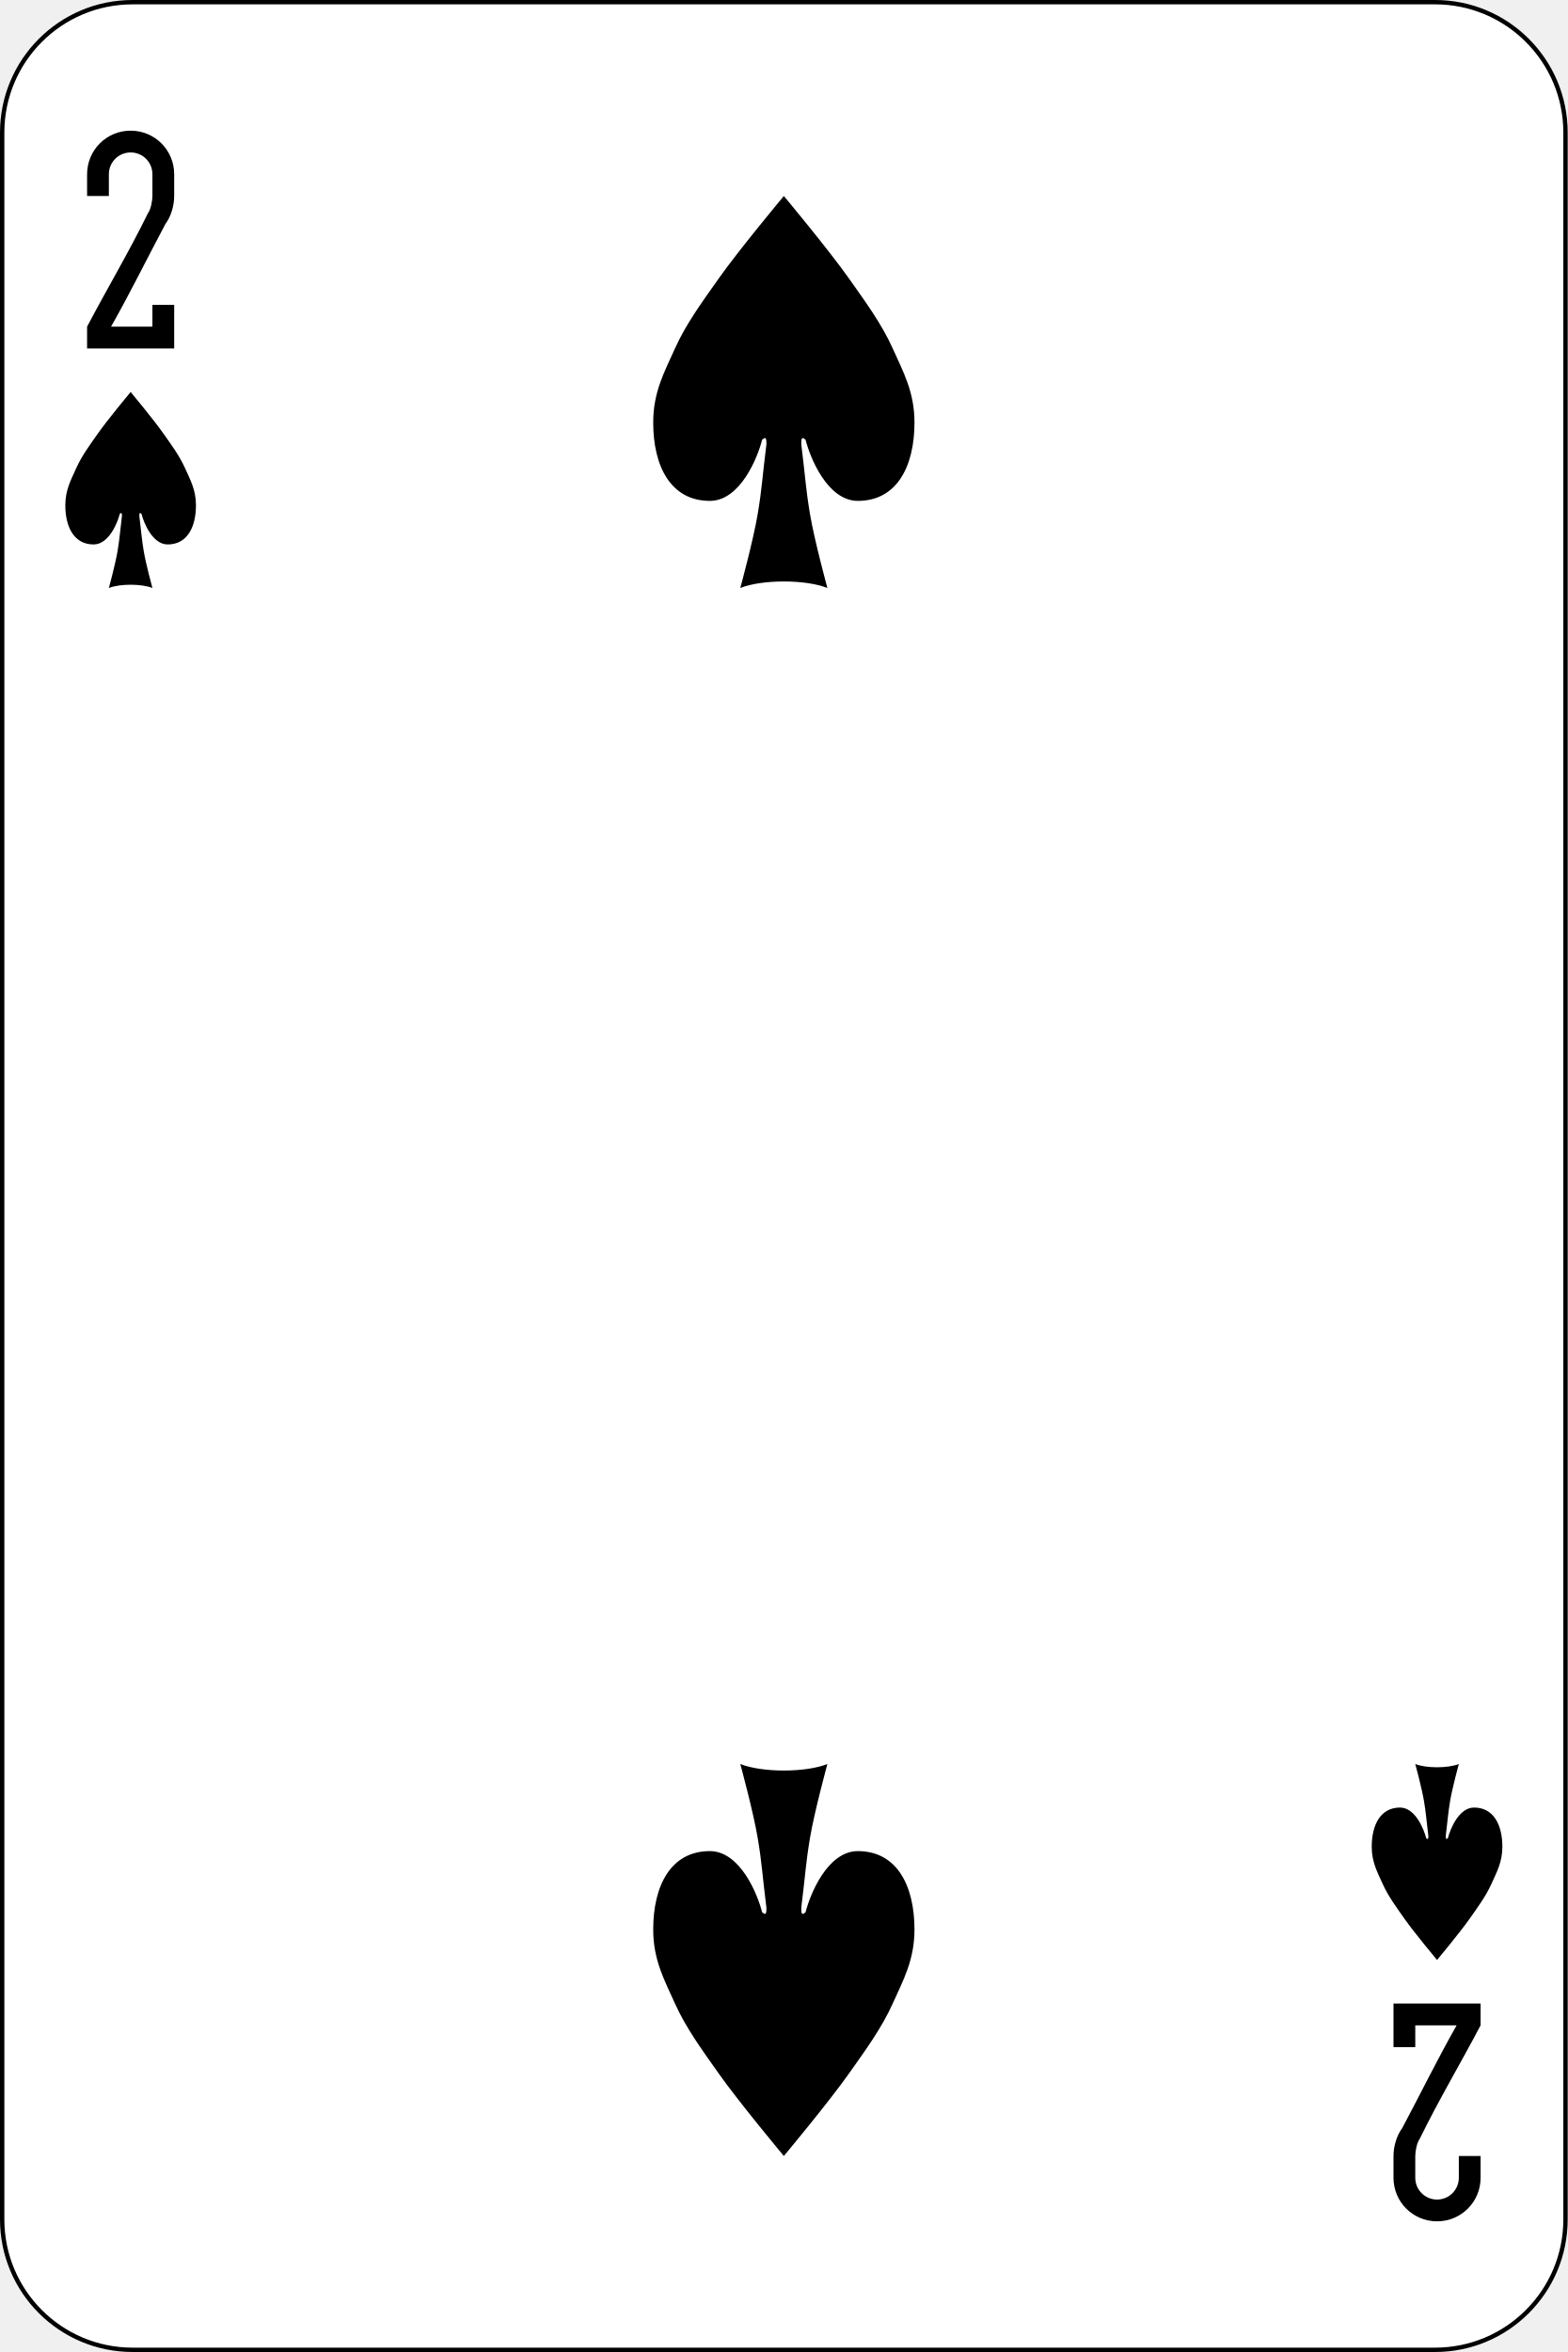
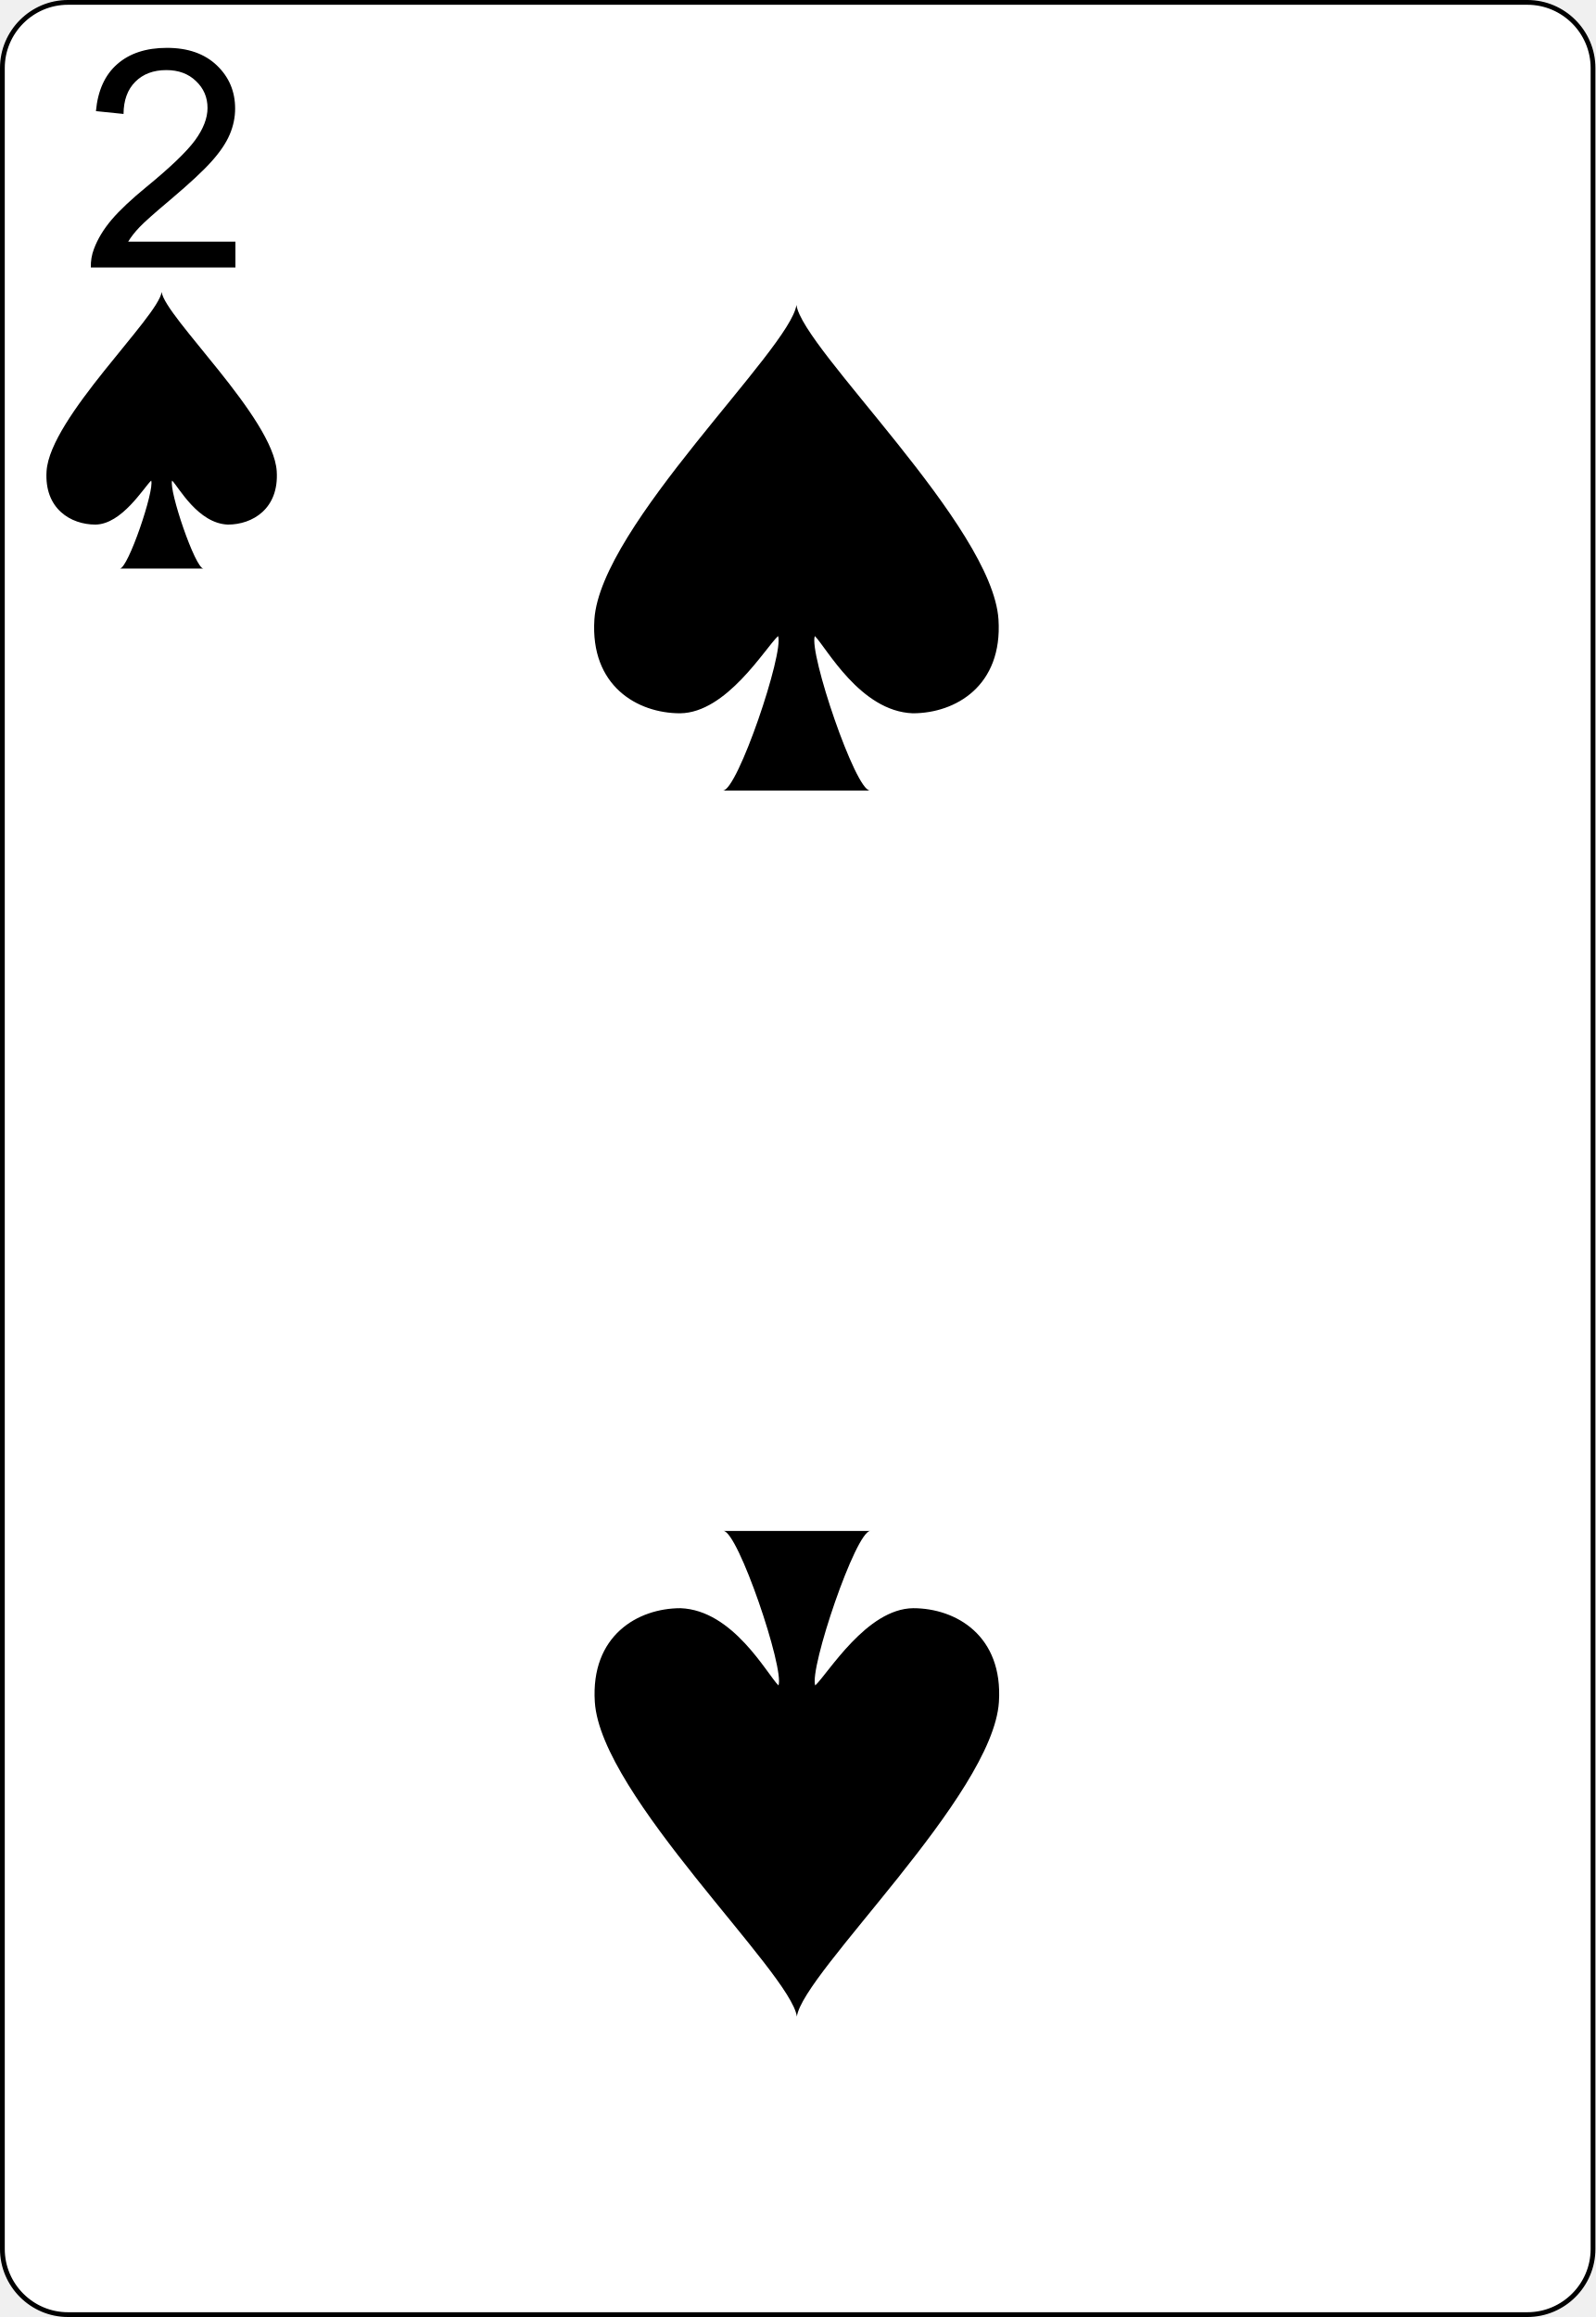
- <svg xmlns="http://www.w3.org/2000/svg" width="95.25mm" height="142.875mm" viewBox="0 0 95.25 142.875" version="1.1" id="svg8415">
-   <defs id="defs8409" />
-   <g id="layer1" transform="translate(-84.66667,-72.10417)">
-     <g transform="matrix(0.2645833,0,0,0.2645833,84.66667,-63.45833)" id="g3033">
-       <rect rx="29.944" ry="29.944" y="512.862" x="0.5" height="539" width="359" id="rect6472-07" style="fill:#ffffff;stroke:#000000;stroke-width:1" />
-       <path style="fill:#000000;fill-opacity:1;stroke:none" id="rect3163-52-9-8-1-38" d="m 30,542.362 c -5.54,0 -10,4.46 -10,10 v 5 h 5 v -5 c 0,-2.77 2.23,-5 5,-5 2.77,0 5,2.23 5,5 v 5 c 0,1.127 -0.375,3.065 -1,3.9 -4.463,9.104 -9.278,17.129 -14,26.1 v 5 h 10 10 v -5 -5 h -5 v 5 h -5 -4.5 c 4.489,-7.915 8.218,-15.572 12.5,-23.6 1.25,-1.669 2,-4.145 2,-6.4 v -5 c 0,-5.54 -4.46,-10 -10,-10 z" />
-       <path style="fill:#000000;fill-opacity:1;stroke:none" id="rect3163-52-9-8-1-38-8" d="m 330,1022.362 c 5.54,0 10,-4.46 10,-10 v -5 h -5 v 5 c 0,2.77 -2.23,5 -5,5 -2.77,0 -5,-2.23 -5,-5 v -5 c 0,-1.127 0.375,-3.065 1,-3.9 4.463,-9.104 9.278,-17.129 14,-26.1 v -5 h -10 -10 v 5 5 h 5 v -5 h 5 4.5 c -4.489,7.915 -8.218,15.572 -12.5,23.6 -1.25,1.669 -2,4.145 -2,6.4 v 5 c 0,5.54 4.46,10 10,10 z" />
-       <path id="path3037-7-4-0" d="m 32.5,630.362 c 0.5,2 2.5,7 6,7 4.5,0 6.5,-4 6.5,-9 0,-3.5 -1.289,-5.806 -2.5,-8.5 -1.289,-2.868 -3.19,-5.429 -5,-8 -2.323,-3.299 -7.5,-9.5 -7.5,-9.5 0,0 -5.177,6.201 -7.5,9.5 -1.81,2.571 -3.711,5.132 -5,8 -1.211,2.694 -2.5,5 -2.5,8.5 0,5 2,9 6.5,9 3.5,0 5.5,-5 6,-7 0.5,-0.5 0.5,0 0.5,0.5 -0.5,4 -0.5,5 -1,8 -0.5,3 -2,8.5 -2,8.5 2.5,-1 7.5,-1 10,0 0,0 -1.5,-5.5 -2,-8.5 -0.5,-3 -0.5,-4 -1,-8 0,-0.5 0,-1 0.5,-0.5 z" style="fill:#000000;fill-opacity:1;stroke:none" />
-       <path id="path3037-7-4-1-3" d="m 332.5,934.362 c 0.5,-2 2.5,-7 6,-7 4.5,0 6.5,4 6.5,9 0,3.5 -1.289,5.806 -2.5,8.5 -1.289,2.868 -3.19,5.429 -5,8 -2.323,3.299 -7.5,9.5 -7.5,9.5 0,0 -5.177,-6.201 -7.5,-9.5 -1.81,-2.571 -3.711,-5.132 -5,-8 -1.211,-2.694 -2.5,-5 -2.5,-8.5 0,-5 2,-9 6.5,-9 3.5,0 5.5,5 6,7 0.5,0.5 0.5,0 0.5,-0.5 -0.5,-4 -0.5,-5 -1,-8 -0.5,-3 -2,-8.5 -2,-8.5 2.5,1 7.5,1 10,0 0,0 -1.5,5.5 -2,8.5 -0.5,3 -0.5,4 -1,8 0,0.5 0,1 0.5,0.5 z" style="fill:#000000;fill-opacity:1;stroke:none" />
-       <path style="fill:#000000;fill-opacity:1;stroke:none" d="m 185,613.362 c 1,4 5,14 12,14 9,0 13,-8 13,-18 0,-7 -2.579,-11.612 -5,-17 -2.578,-5.737 -6.379,-10.857 -10,-16 -4.645,-6.598 -15,-19 -15,-19 0,0 -10.355,12.402 -15,19 -3.621,5.143 -7.422,10.263 -10,16 -2.421,5.388 -5,10 -5,17 0,10 4,18 13,18 7,0 11,-10 12,-14 1,-1 1,0 1,1 -1,8 -1,10 -2,16 -1,6 -4,17 -4,17 5,-2 15,-2 20,0 0,0 -3,-11 -4,-17 -1,-6 -1,-8 -2,-16 0,-1 0,-2 1,-1 z" id="path3037-7-40" />
-       <path style="fill:#000000;fill-opacity:1;stroke:none" d="m 185,951.362 c 1,-4 5,-14 12,-14 9,0 13,8 13,18 0,7 -2.579,11.612 -5,17 -2.578,5.737 -6.379,10.857 -10,16 -4.645,6.598 -15,19 -15,19 0,0 -10.355,-12.402 -15,-19 -3.621,-5.143 -7.422,-10.263 -10,-16 -2.421,-5.388 -5,-10 -5,-17 0,-10 4,-18 13,-18 7,0 11,10 12,14 1,1 1,0 1,-1 -1,-8 -1,-10 -2,-16 -1,-6 -4,-17 -4,-17 5,2 15,2 20,0 0,0 -3,11 -4,17 -1,6 -1,8 -2,16 0,1 0,2 1,1 z" id="path3037-7-7-0" />
+ <svg xmlns="http://www.w3.org/2000/svg" width="167.087pt" height="242.667pt" viewBox="0 0 167.087 242.667" xml:space="preserve" id="svg2" version="1.1">
+   <defs id="defs41" />
+   <g id="Layer_x0020_1" style="fill-rule:nonzero;clip-rule:nonzero;stroke:#000000;stroke-miterlimit:4;">
+     <path style="fill:#FFFFFF;stroke-width:0.5;" d="M166.837,235.548c0,3.777-3.087,6.869-6.871,6.869H7.111c-3.775,0-6.861-3.092-6.861-6.869V7.12C0.25,3.343,3.336,0.25,7.111,0.25h152.855    c3.784,0,6.871,3.093,6.871,6.87v228.428z" id="path5" />
+     <g style="stroke:none;" id="g7">
+       <g id="g9">
+ 				
+ 			</g>
+     </g>
+     <g id="g15">
+ 			
+ 		</g>
+     <g id="g19">
+ 			
+ 		</g>
+     <g style="stroke:none;" id="g23">
+       <g id="g25">
+ 				
+ 			</g>
+     </g>
+     <g style="stroke:none;" id="g31">
+       <g id="g33">
+ 				
+ 			</g>
    </g>
  </g>
+   <g aria-label="2" id="text3788" style="line-height:0%;font-family:'Bitstream Vera Sans';letter-spacing:0px;word-spacing:0px">
+     <path d="m 24.656,25.31 v 2.703 H 9.515 q -0.031,-1.016 0.328,-1.953 0.578,-1.547 1.844,-3.047 1.281,-1.5 3.688,-3.469 3.734,-3.062 5.047,-4.844 1.312,-1.797 1.312,-3.391 0,-1.672 -1.203,-2.812 -1.188,-1.156 -3.109,-1.156 -2.031,0 -3.25,1.219 -1.219,1.219 -1.234,3.375 l -2.891,-0.297 q 0.297,-3.234 2.234,-4.922 1.938,-1.703 5.203,-1.703 3.297,0 5.219,1.828 1.922,1.828 1.922,4.531 0,1.375 -0.562,2.703 -0.562,1.328 -1.875,2.797 -1.297,1.469 -4.328,4.031 -2.531,2.125 -3.25,2.891 -0.719,0.75 -1.188,1.516 z" style="font-size:32px;line-height:1.25;font-family:Arial;-inkscape-font-specification:Arial" id="path4685" />
+   </g>
+   <g transform="matrix(1.508595,0,0,1.379325,16.92904,45.0659)" id="layer1-7">
+     <path id="sl" d="M 7.989,3.103 C 7.747,-0.954 0.242,-8.59 0,-10.5 c -0.242,1.909 -7.747,9.545 -7.989,13.603 -0.169,2.868 1.695,4.057 3.39,4.057 1.835,-0.022 3.351,-2.801 3.873,-3.341 0.242,0.716 -1.603,6.682 -2.179,6.682 l 5.811,0 C 2.33,10.501 0.485,4.535 0.727,3.819 1.184,4.315 2.524,7.077 4.601,7.16 6.295,7.159 8.158,5.971 7.989,3.103 z" style="fill:#000000" />
+   </g>
+   <g transform="matrix(2.648679,0,0,2.421718,83.41089,57.36599)" id="layer1-7-88">
+     <path id="sl-4" d="M 7.989,3.103 C 7.747,-0.954 0.242,-8.59 0,-10.5 c -0.242,1.909 -7.747,9.545 -7.989,13.603 -0.169,2.868 1.695,4.057 3.39,4.057 1.835,-0.022 3.351,-2.801 3.873,-3.341 0.242,0.716 -1.603,6.682 -2.179,6.682 l 5.811,0 C 2.33,10.501 0.485,4.535 0.727,3.819 1.184,4.315 2.524,7.077 4.601,7.16 6.295,7.159 8.158,5.971 7.989,3.103 z" style="fill:#000000" />
+   </g>
+   <g transform="matrix(-2.648679,0,0,-2.421718,83.45613,185.7713)" id="layer1-7-88-7">
+     <path id="sl-4-5" d="M 7.989,3.103 C 7.747,-0.954 0.242,-8.59 0,-10.5 c -0.242,1.909 -7.747,9.545 -7.989,13.603 -0.169,2.868 1.695,4.057 3.39,4.057 1.835,-0.022 3.351,-2.801 3.873,-3.341 0.242,0.716 -1.603,6.682 -2.179,6.682 l 5.811,0 C 2.33,10.501 0.485,4.535 0.727,3.819 1.184,4.315 2.524,7.077 4.601,7.16 6.295,7.159 8.158,5.971 7.989,3.103 z" style="fill:#000000" />
+   </g>
</svg>
